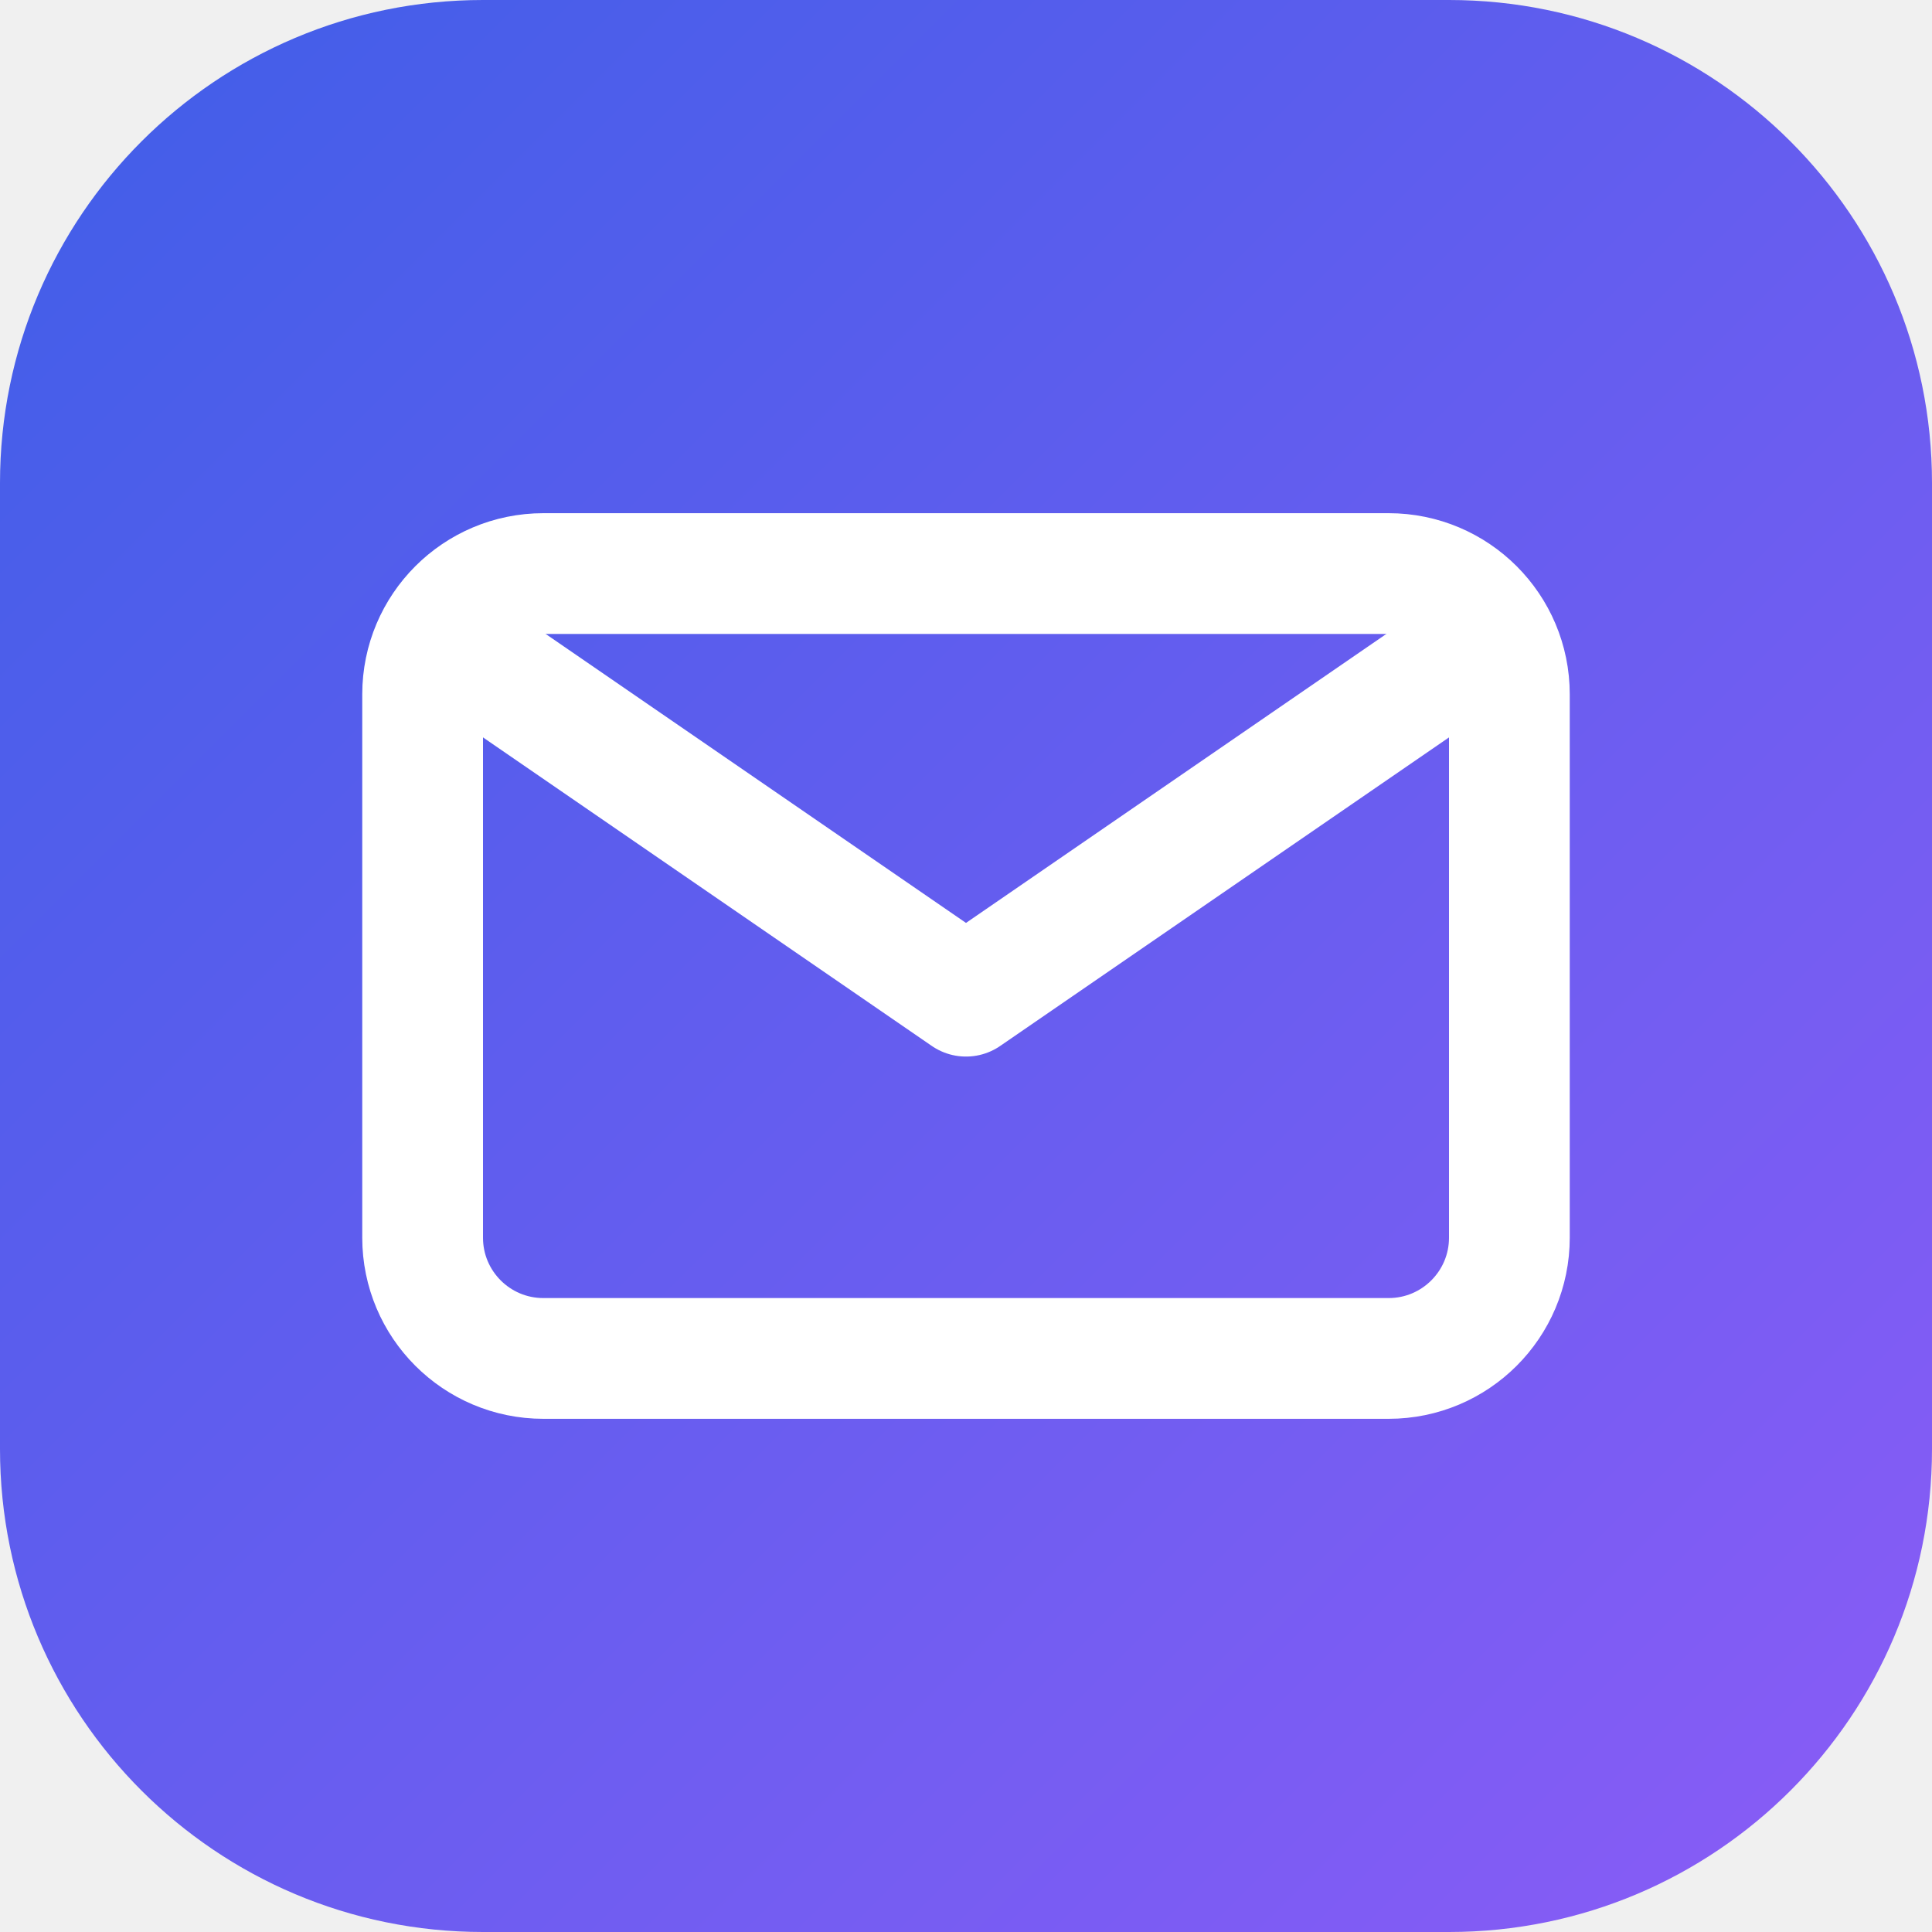
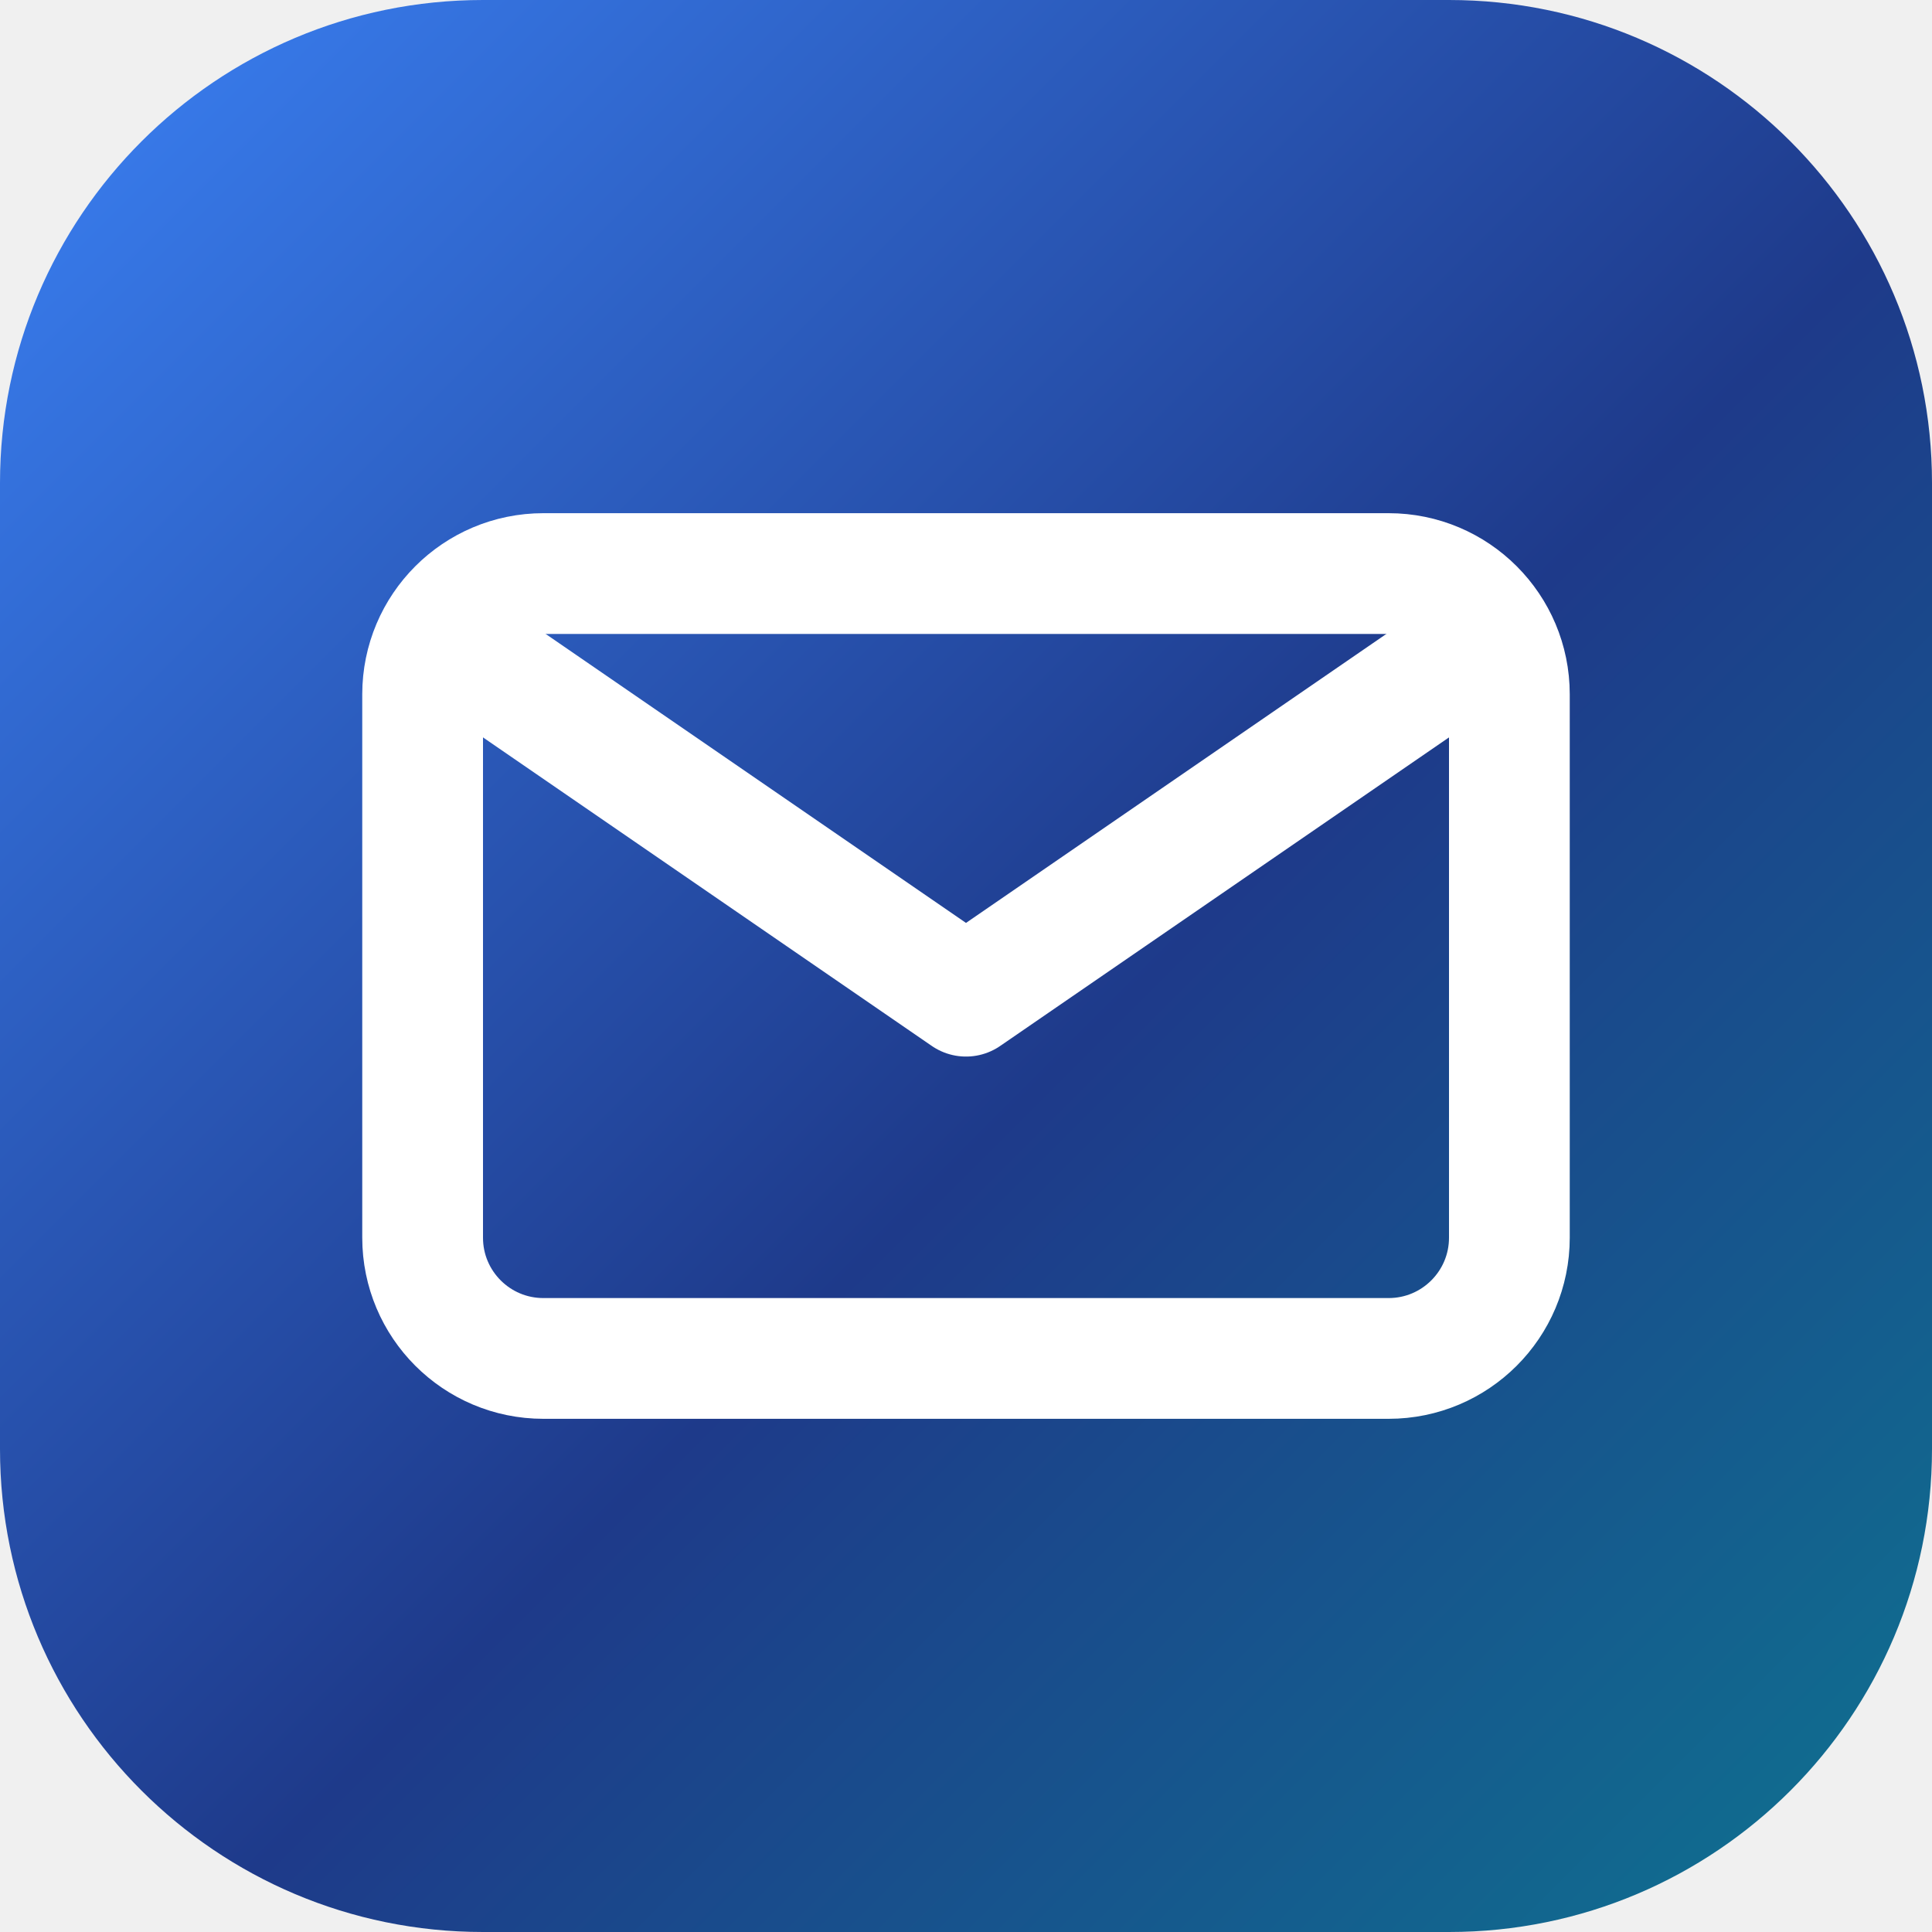
<svg xmlns="http://www.w3.org/2000/svg" viewBox="0 0 64 64">
  <defs>
    <linearGradient id="g" x1="0" y1="0" x2="1" y2="1">
-       <stop offset="0" stop-color="#3f5ee8" />
-       <stop offset="1" stop-color="#8b5cf6" />
+       <stop offset="0" stop-color="#3b82f6" />
+       <stop offset=".55" stop-color="#1e3a8a" />
+       <stop offset="1" stop-color="#0e7490" />
    </linearGradient>
  </defs>
  <rect width="64" height="64" rx="16" fill="url(#g)" />
  <rect x="14" y="19" width="36" height="26" rx="4" fill="none" stroke="#fff" stroke-width="4" />
  <path d="m16 22 16 11 16-11" fill="none" stroke="#fff" stroke-width="4" stroke-linecap="round" stroke-linejoin="round" />
</svg>
